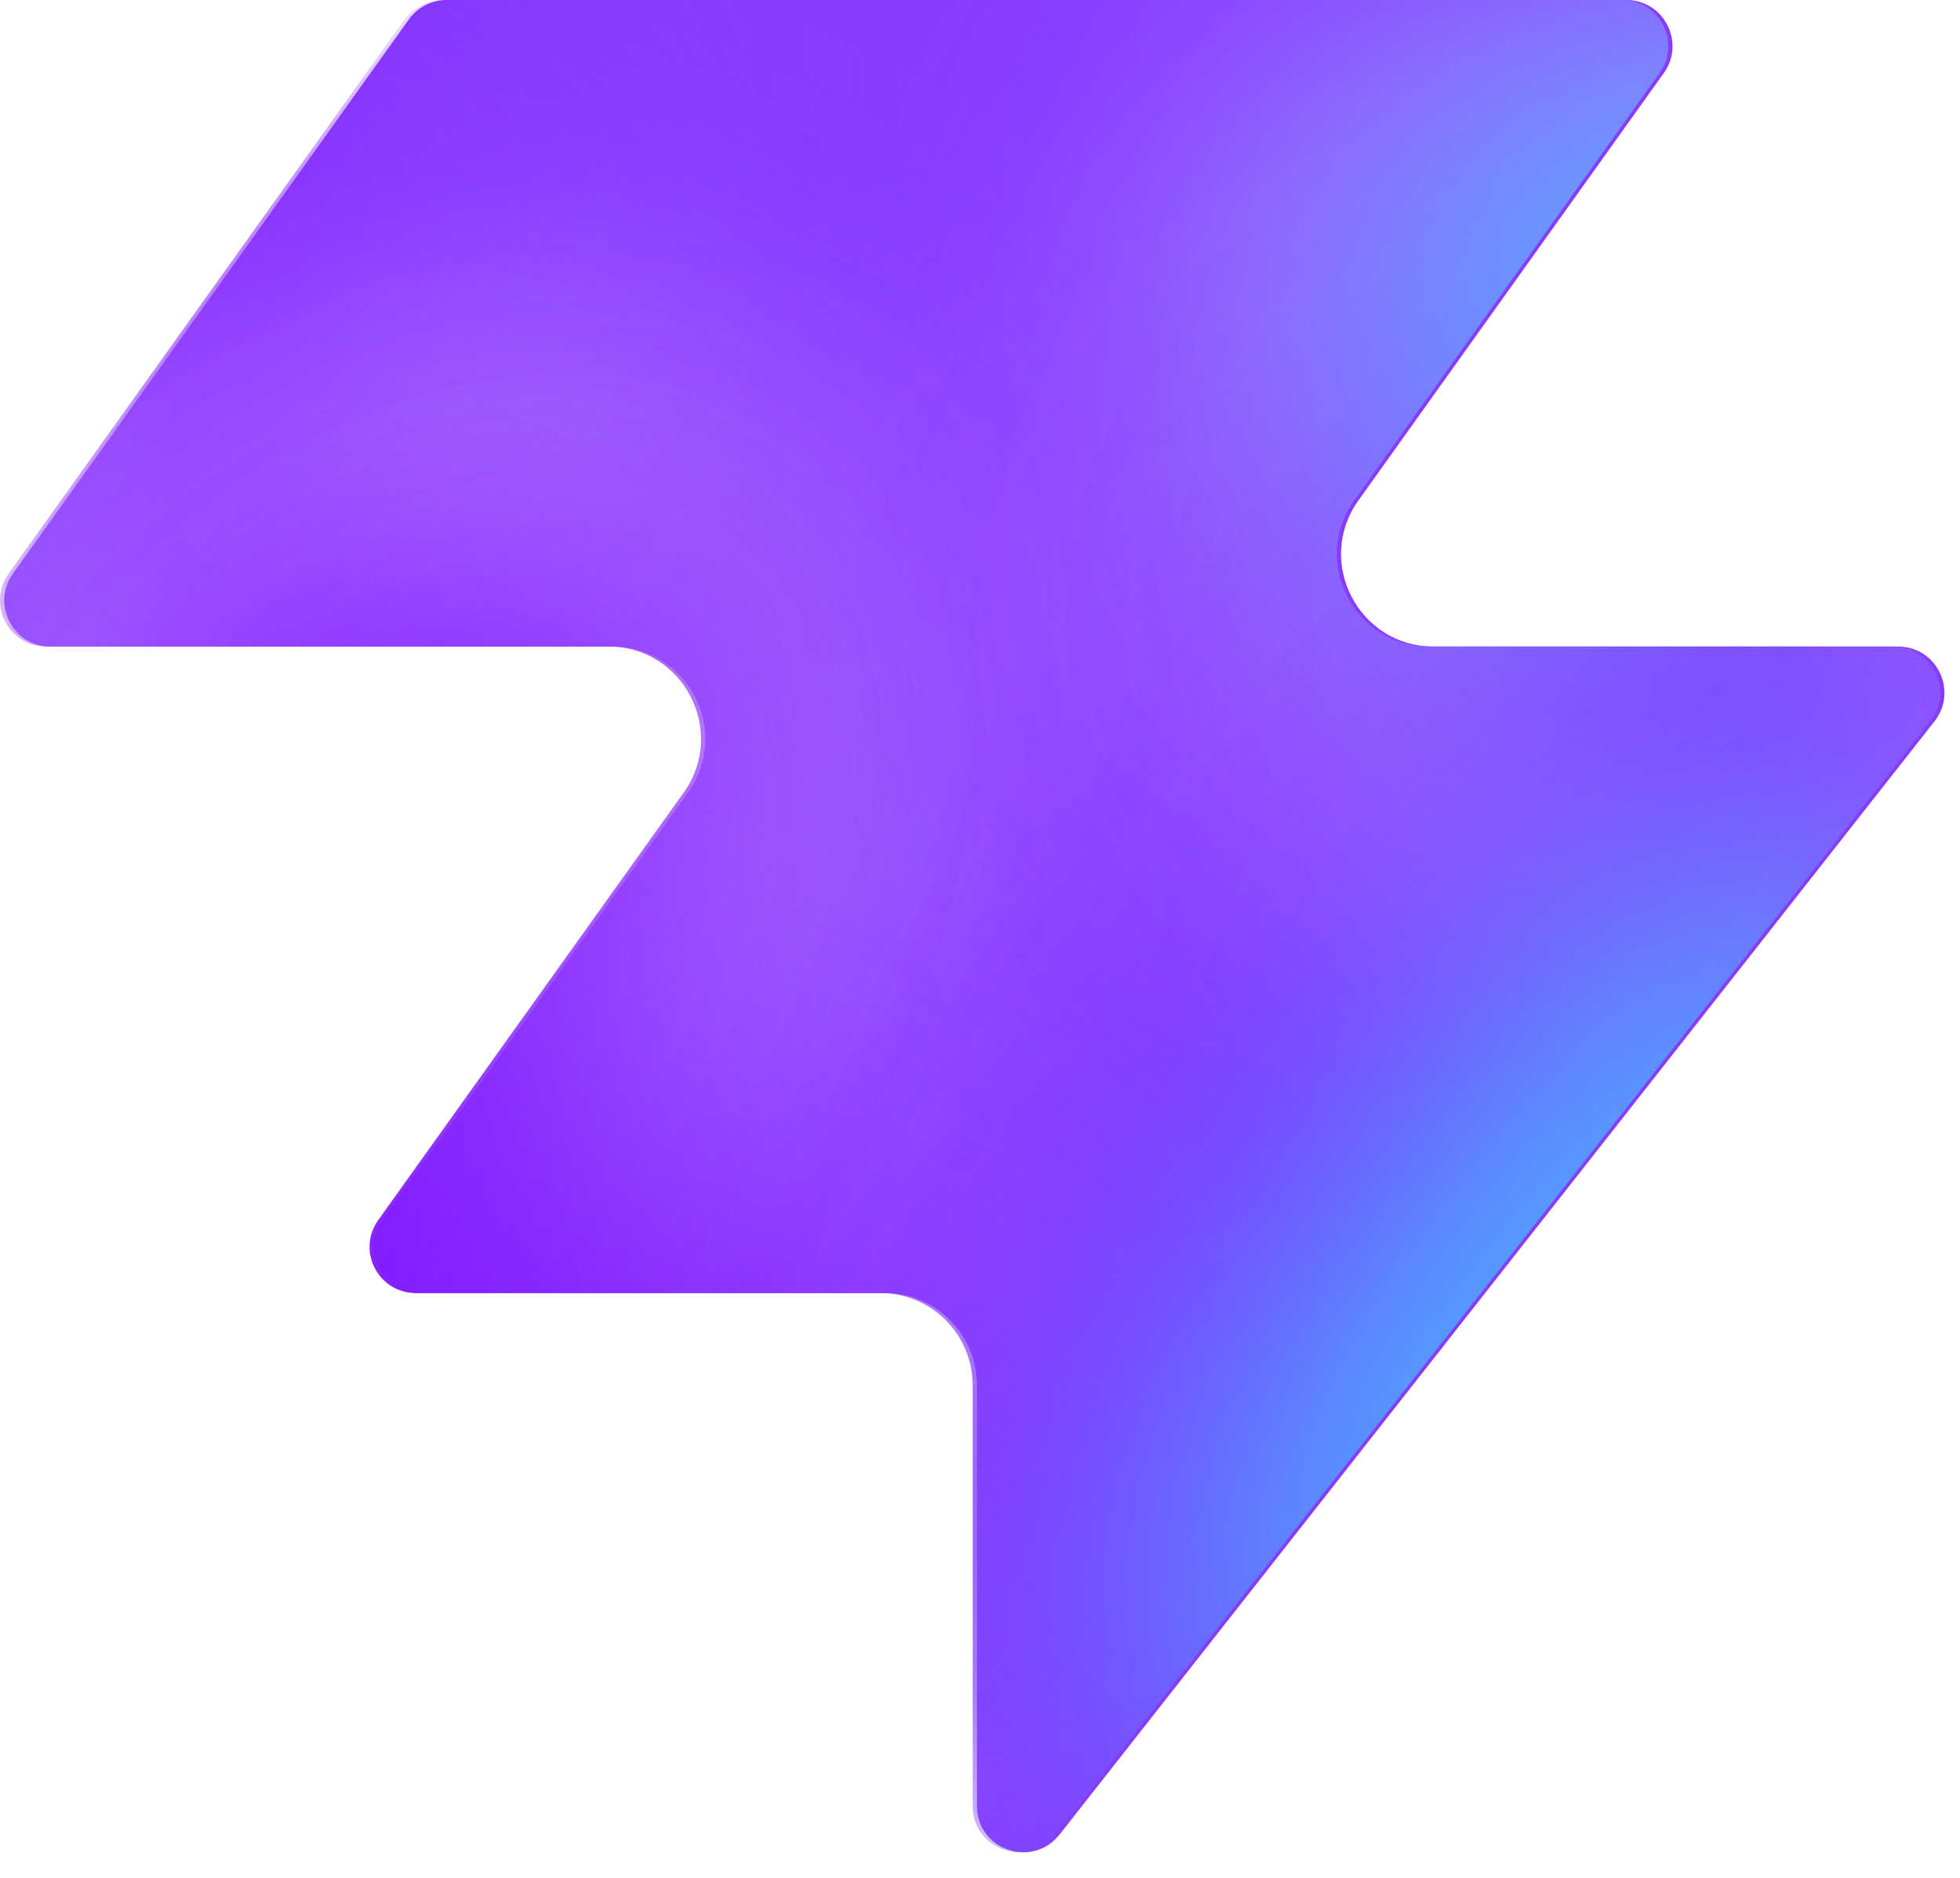
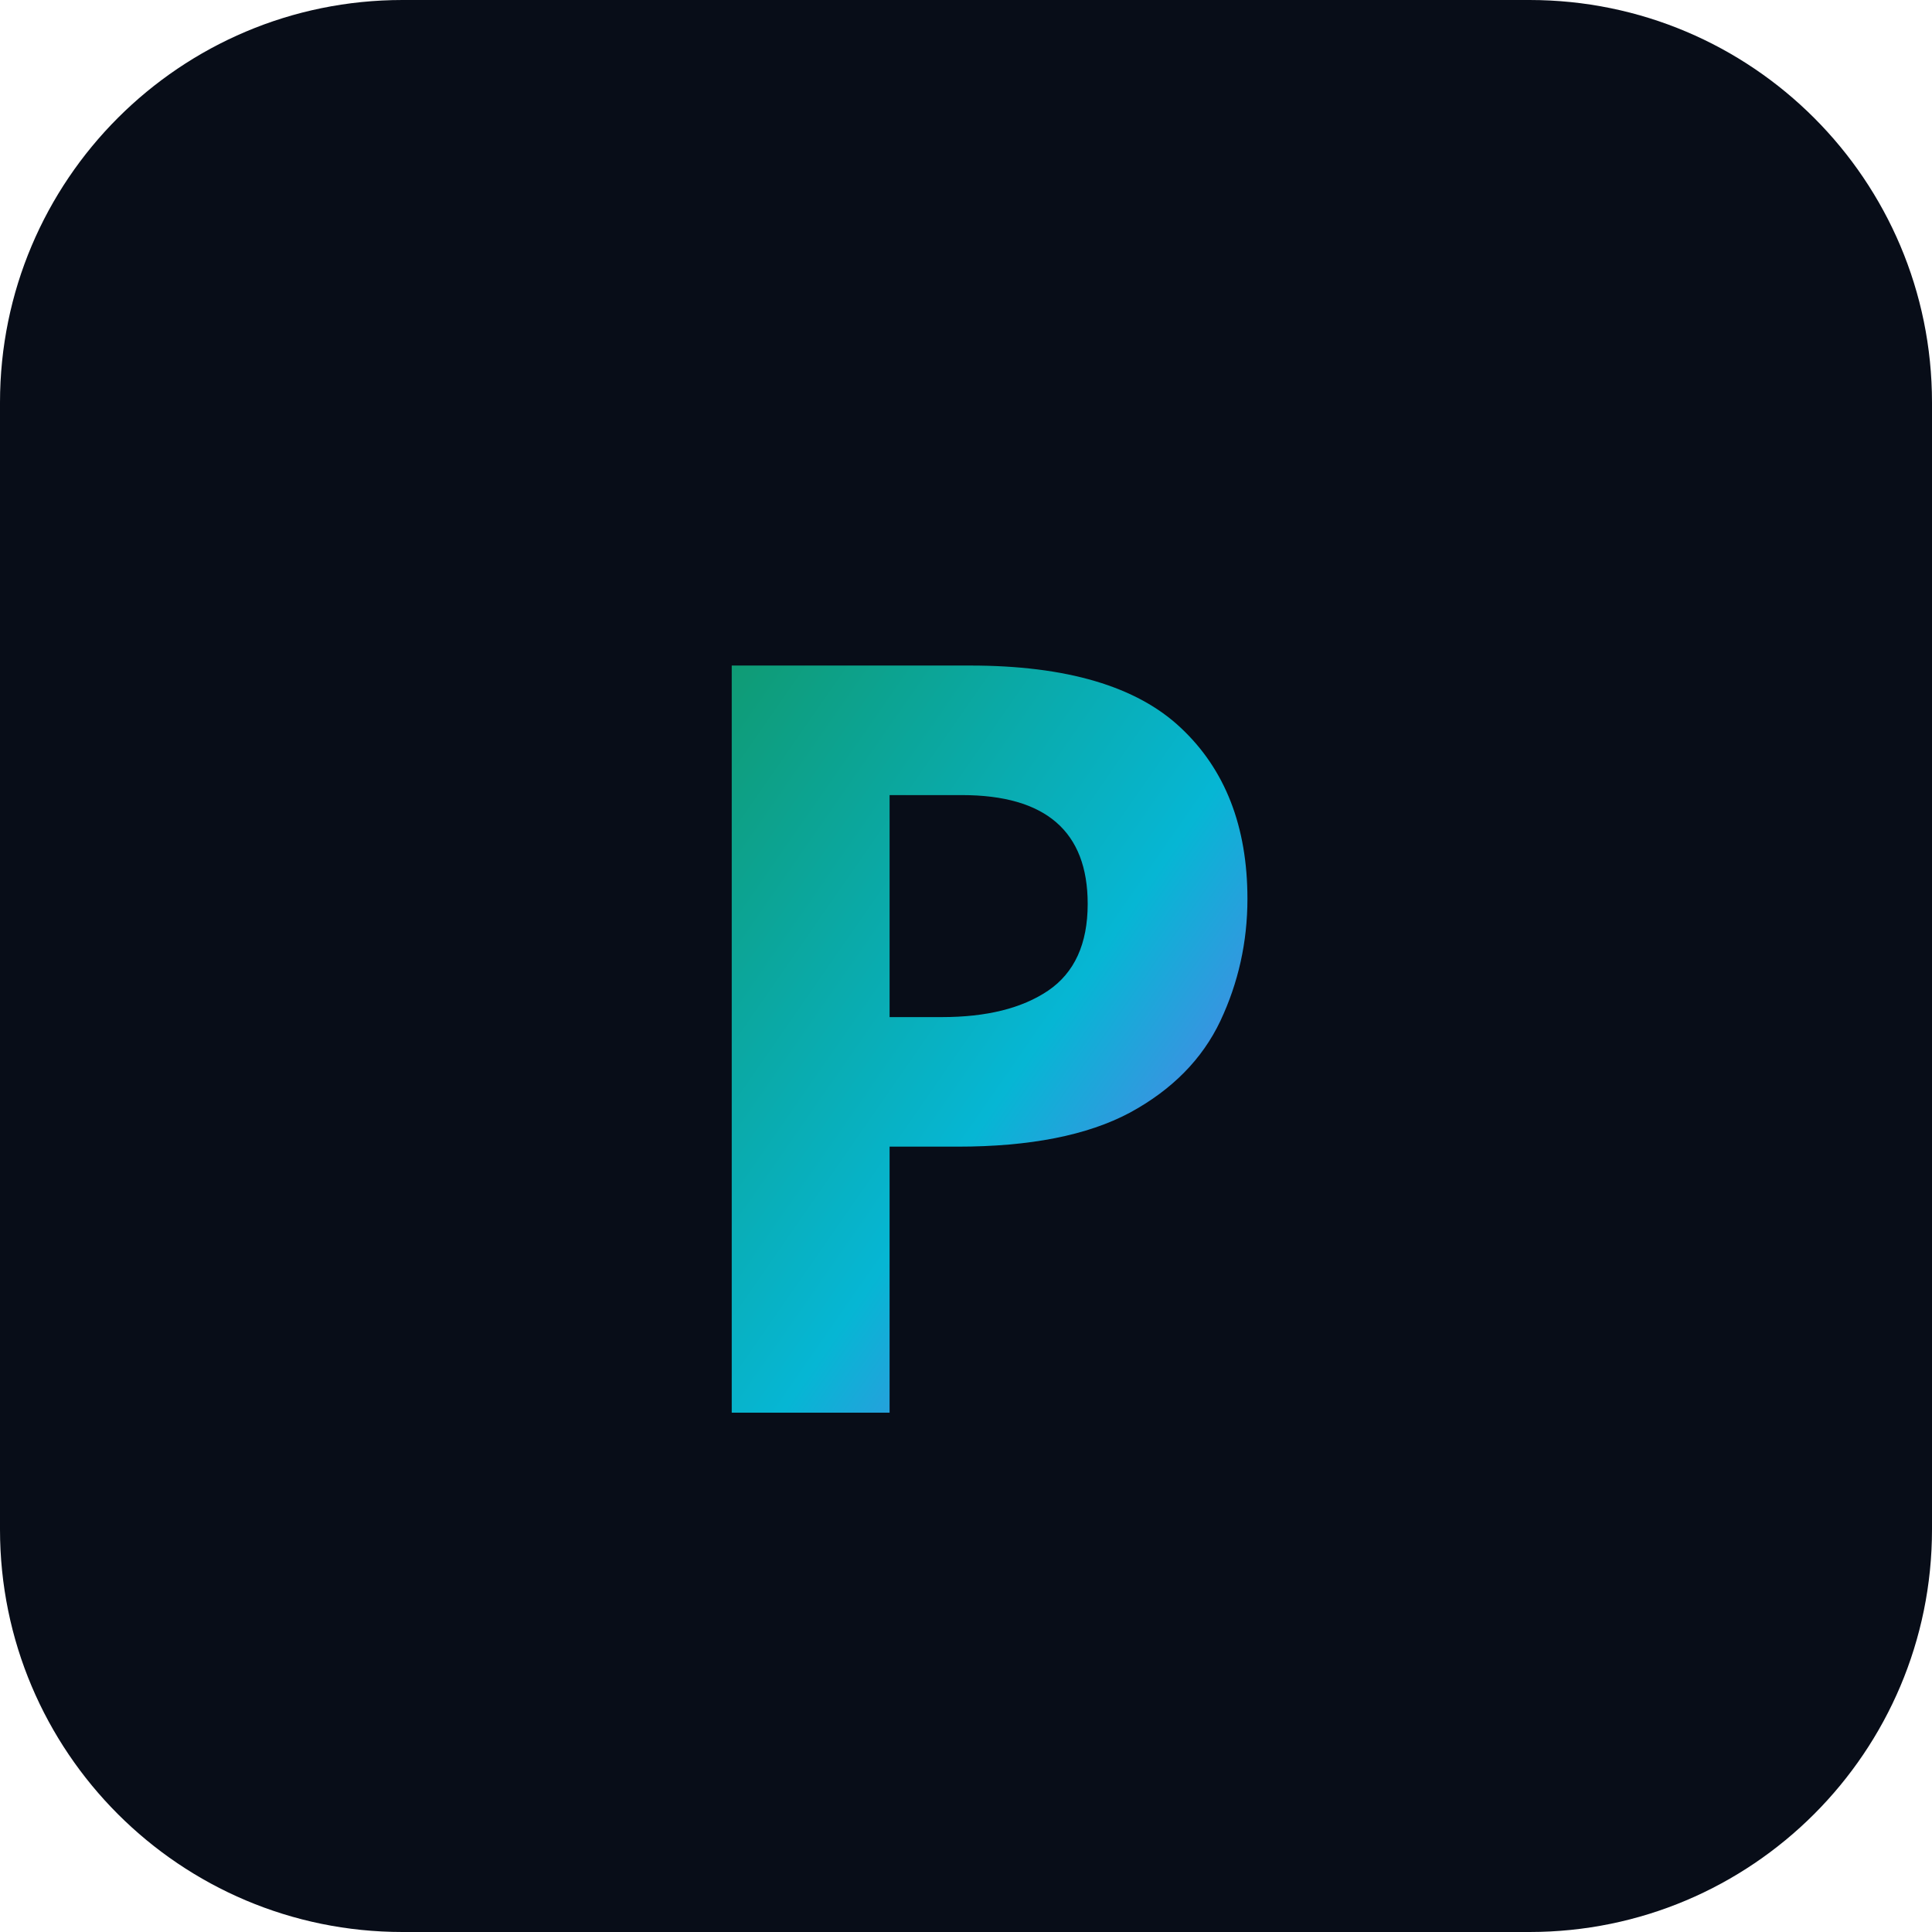
- <svg xmlns="http://www.w3.org/2000/svg" width="48" height="46" fill="none" viewBox="0 0 48 46">
-   <path fill="#863bff" d="M25.946 44.938c-.664.845-2.021.375-2.021-.698V33.937a2.26 2.26 0 0 0-2.262-2.262H10.287c-.92 0-1.456-1.04-.92-1.788l7.48-10.471c1.07-1.497 0-3.578-1.842-3.578H1.237c-.92 0-1.456-1.04-.92-1.788L10.013.474c.214-.297.556-.474.92-.474h28.894c.92 0 1.456 1.04.92 1.788l-7.48 10.471c-1.07 1.498 0 3.579 1.842 3.579h11.377c.943 0 1.473 1.088.89 1.83L25.947 44.94z" style="fill:#863bff;fill:color(display-p3 .525 .23 1);fill-opacity:1" />
-   <mask id="a" width="48" height="46" x="0" y="0" maskUnits="userSpaceOnUse" style="mask-type:alpha">
-     <path fill="#000" d="M25.842 44.938c-.664.844-2.021.375-2.021-.698V33.937a2.26 2.26 0 0 0-2.262-2.262H10.183c-.92 0-1.456-1.04-.92-1.788l7.48-10.471c1.07-1.498 0-3.579-1.842-3.579H1.133c-.92 0-1.456-1.04-.92-1.787L9.91.473c.214-.297.556-.474.92-.474h28.894c.92 0 1.456 1.04.92 1.788l-7.48 10.471c-1.07 1.498 0 3.578 1.842 3.578h11.377c.943 0 1.473 1.088.89 1.832L25.843 44.94z" style="fill:#000;fill-opacity:1" />
-   </mask>
-   <g mask="url(#a)">
-     <g filter="url(#b)">
-       <ellipse cx="5.508" cy="14.704" fill="#ede6ff" rx="5.508" ry="14.704" style="fill:#ede6ff;fill:color(display-p3 .927 .903 1);fill-opacity:1" transform="matrix(.00324 1 1 -.00324 -4.47 31.516)" />
-     </g>
-     <g filter="url(#c)">
-       <ellipse cx="10.399" cy="29.851" fill="#ede6ff" rx="10.399" ry="29.851" style="fill:#ede6ff;fill:color(display-p3 .927 .903 1);fill-opacity:1" transform="matrix(.00324 1 1 -.00324 -39.328 7.883)" />
-     </g>
-     <g filter="url(#d)">
-       <ellipse cx="5.508" cy="30.487" fill="#7e14ff" rx="5.508" ry="30.487" style="fill:#7e14ff;fill:color(display-p3 .492 .077 1);fill-opacity:1" transform="rotate(89.814 -25.913 -14.639)scale(1 -1)" />
-     </g>
-     <g filter="url(#e)">
-       <ellipse cx="5.508" cy="30.599" fill="#7e14ff" rx="5.508" ry="30.599" style="fill:#7e14ff;fill:color(display-p3 .492 .077 1);fill-opacity:1" transform="rotate(89.814 -32.644 -3.334)scale(1 -1)" />
-     </g>
-     <g filter="url(#f)">
-       <ellipse cx="5.508" cy="30.599" fill="#7e14ff" rx="5.508" ry="30.599" style="fill:#7e14ff;fill:color(display-p3 .492 .077 1);fill-opacity:1" transform="matrix(.00324 1 1 -.00324 -34.34 30.47)" />
-     </g>
-     <g filter="url(#g)">
-       <ellipse cx="14.072" cy="22.078" fill="#ede6ff" rx="14.072" ry="22.078" style="fill:#ede6ff;fill:color(display-p3 .927 .903 1);fill-opacity:1" transform="rotate(93.35 24.506 48.493)scale(-1 1)" />
-     </g>
-     <g filter="url(#h)">
-       <ellipse cx="3.47" cy="21.501" fill="#7e14ff" rx="3.47" ry="21.501" style="fill:#7e14ff;fill:color(display-p3 .492 .077 1);fill-opacity:1" transform="rotate(89.009 28.708 47.59)scale(-1 1)" />
-     </g>
-     <g filter="url(#i)">
-       <ellipse cx="3.47" cy="21.501" fill="#7e14ff" rx="3.47" ry="21.501" style="fill:#7e14ff;fill:color(display-p3 .492 .077 1);fill-opacity:1" transform="rotate(89.009 28.708 47.59)scale(-1 1)" />
-     </g>
-     <g filter="url(#j)">
-       <ellipse cx=".387" cy="8.972" fill="#7e14ff" rx="4.407" ry="29.108" style="fill:#7e14ff;fill:color(display-p3 .492 .077 1);fill-opacity:1" transform="rotate(39.51 .387 8.972)" />
-     </g>
-     <g filter="url(#k)">
-       <ellipse cx="47.523" cy="-6.092" fill="#7e14ff" rx="4.407" ry="29.108" style="fill:#7e14ff;fill:color(display-p3 .492 .077 1);fill-opacity:1" transform="rotate(37.892 47.523 -6.092)" />
-     </g>
-     <g filter="url(#l)">
-       <ellipse cx="41.412" cy="6.333" fill="#47bfff" rx="5.971" ry="9.665" style="fill:#47bfff;fill:color(display-p3 .28 .748 1);fill-opacity:1" transform="rotate(37.892 41.412 6.333)" />
-     </g>
-     <g filter="url(#m)">
-       <ellipse cx="-1.879" cy="38.332" fill="#7e14ff" rx="4.407" ry="29.108" style="fill:#7e14ff;fill:color(display-p3 .492 .077 1);fill-opacity:1" transform="rotate(37.892 -1.88 38.332)" />
-     </g>
-     <g filter="url(#n)">
-       <ellipse cx="-1.879" cy="38.332" fill="#7e14ff" rx="4.407" ry="29.108" style="fill:#7e14ff;fill:color(display-p3 .492 .077 1);fill-opacity:1" transform="rotate(37.892 -1.88 38.332)" />
-     </g>
-     <g filter="url(#o)">
-       <ellipse cx="35.651" cy="29.907" fill="#7e14ff" rx="4.407" ry="29.108" style="fill:#7e14ff;fill:color(display-p3 .492 .077 1);fill-opacity:1" transform="rotate(37.892 35.651 29.907)" />
-     </g>
-     <g filter="url(#p)">
-       <ellipse cx="38.418" cy="32.4" fill="#47bfff" rx="5.971" ry="15.297" style="fill:#47bfff;fill:color(display-p3 .28 .748 1);fill-opacity:1" transform="rotate(37.892 38.418 32.4)" />
-     </g>
-   </g>
+ <svg xmlns="http://www.w3.org/2000/svg" viewBox="0 0 48 48" width="48" height="48">
  <defs>
-     <filter id="b" width="60.045" height="41.654" x="-19.77" y="16.149" color-interpolation-filters="sRGB" filterUnits="userSpaceOnUse">
-       <feFlood flood-opacity="0" result="BackgroundImageFix" />
-       <feBlend in="SourceGraphic" in2="BackgroundImageFix" result="shape" />
-       <feGaussianBlur result="effect1_foregroundBlur_2002_17158" stdDeviation="7.659" />
-     </filter>
-     <filter id="c" width="90.34" height="51.437" x="-54.613" y="-7.533" color-interpolation-filters="sRGB" filterUnits="userSpaceOnUse">
-       <feFlood flood-opacity="0" result="BackgroundImageFix" />
-       <feBlend in="SourceGraphic" in2="BackgroundImageFix" result="shape" />
-       <feGaussianBlur result="effect1_foregroundBlur_2002_17158" stdDeviation="7.659" />
-     </filter>
-     <filter id="d" width="79.355" height="29.4" x="-49.64" y="2.03" color-interpolation-filters="sRGB" filterUnits="userSpaceOnUse">
-       <feFlood flood-opacity="0" result="BackgroundImageFix" />
-       <feBlend in="SourceGraphic" in2="BackgroundImageFix" result="shape" />
-       <feGaussianBlur result="effect1_foregroundBlur_2002_17158" stdDeviation="4.596" />
-     </filter>
-     <filter id="e" width="79.579" height="29.4" x="-45.045" y="20.029" color-interpolation-filters="sRGB" filterUnits="userSpaceOnUse">
-       <feFlood flood-opacity="0" result="BackgroundImageFix" />
-       <feBlend in="SourceGraphic" in2="BackgroundImageFix" result="shape" />
-       <feGaussianBlur result="effect1_foregroundBlur_2002_17158" stdDeviation="4.596" />
-     </filter>
-     <filter id="f" width="79.579" height="29.4" x="-43.513" y="21.178" color-interpolation-filters="sRGB" filterUnits="userSpaceOnUse">
-       <feFlood flood-opacity="0" result="BackgroundImageFix" />
-       <feBlend in="SourceGraphic" in2="BackgroundImageFix" result="shape" />
-       <feGaussianBlur result="effect1_foregroundBlur_2002_17158" stdDeviation="4.596" />
-     </filter>
-     <filter id="g" width="74.749" height="58.852" x="15.756" y="-17.901" color-interpolation-filters="sRGB" filterUnits="userSpaceOnUse">
-       <feFlood flood-opacity="0" result="BackgroundImageFix" />
-       <feBlend in="SourceGraphic" in2="BackgroundImageFix" result="shape" />
-       <feGaussianBlur result="effect1_foregroundBlur_2002_17158" stdDeviation="7.659" />
-     </filter>
-     <filter id="h" width="61.377" height="25.362" x="23.548" y="2.284" color-interpolation-filters="sRGB" filterUnits="userSpaceOnUse">
-       <feFlood flood-opacity="0" result="BackgroundImageFix" />
-       <feBlend in="SourceGraphic" in2="BackgroundImageFix" result="shape" />
-       <feGaussianBlur result="effect1_foregroundBlur_2002_17158" stdDeviation="4.596" />
-     </filter>
-     <filter id="i" width="61.377" height="25.362" x="23.548" y="2.284" color-interpolation-filters="sRGB" filterUnits="userSpaceOnUse">
-       <feFlood flood-opacity="0" result="BackgroundImageFix" />
-       <feBlend in="SourceGraphic" in2="BackgroundImageFix" result="shape" />
-       <feGaussianBlur result="effect1_foregroundBlur_2002_17158" stdDeviation="4.596" />
-     </filter>
-     <filter id="j" width="56.045" height="63.649" x="-27.636" y="-22.853" color-interpolation-filters="sRGB" filterUnits="userSpaceOnUse">
-       <feFlood flood-opacity="0" result="BackgroundImageFix" />
-       <feBlend in="SourceGraphic" in2="BackgroundImageFix" result="shape" />
-       <feGaussianBlur result="effect1_foregroundBlur_2002_17158" stdDeviation="4.596" />
-     </filter>
-     <filter id="k" width="54.814" height="64.646" x="20.116" y="-38.415" color-interpolation-filters="sRGB" filterUnits="userSpaceOnUse">
-       <feFlood flood-opacity="0" result="BackgroundImageFix" />
-       <feBlend in="SourceGraphic" in2="BackgroundImageFix" result="shape" />
-       <feGaussianBlur result="effect1_foregroundBlur_2002_17158" stdDeviation="4.596" />
-     </filter>
-     <filter id="l" width="33.541" height="35.313" x="24.641" y="-11.323" color-interpolation-filters="sRGB" filterUnits="userSpaceOnUse">
-       <feFlood flood-opacity="0" result="BackgroundImageFix" />
-       <feBlend in="SourceGraphic" in2="BackgroundImageFix" result="shape" />
-       <feGaussianBlur result="effect1_foregroundBlur_2002_17158" stdDeviation="4.596" />
-     </filter>
-     <filter id="m" width="54.814" height="64.646" x="-29.286" y="6.009" color-interpolation-filters="sRGB" filterUnits="userSpaceOnUse">
-       <feFlood flood-opacity="0" result="BackgroundImageFix" />
-       <feBlend in="SourceGraphic" in2="BackgroundImageFix" result="shape" />
-       <feGaussianBlur result="effect1_foregroundBlur_2002_17158" stdDeviation="4.596" />
-     </filter>
-     <filter id="n" width="54.814" height="64.646" x="-29.286" y="6.009" color-interpolation-filters="sRGB" filterUnits="userSpaceOnUse">
-       <feFlood flood-opacity="0" result="BackgroundImageFix" />
-       <feBlend in="SourceGraphic" in2="BackgroundImageFix" result="shape" />
-       <feGaussianBlur result="effect1_foregroundBlur_2002_17158" stdDeviation="4.596" />
-     </filter>
-     <filter id="o" width="54.814" height="64.646" x="8.244" y="-2.416" color-interpolation-filters="sRGB" filterUnits="userSpaceOnUse">
-       <feFlood flood-opacity="0" result="BackgroundImageFix" />
-       <feBlend in="SourceGraphic" in2="BackgroundImageFix" result="shape" />
-       <feGaussianBlur result="effect1_foregroundBlur_2002_17158" stdDeviation="4.596" />
-     </filter>
-     <filter id="p" width="39.409" height="43.623" x="18.713" y="10.588" color-interpolation-filters="sRGB" filterUnits="userSpaceOnUse">
-       <feFlood flood-opacity="0" result="BackgroundImageFix" />
-       <feBlend in="SourceGraphic" in2="BackgroundImageFix" result="shape" />
-       <feGaussianBlur result="effect1_foregroundBlur_2002_17158" stdDeviation="4.596" />
-     </filter>
+     <linearGradient id="g" x1="0%" y1="0%" x2="100%" y2="100%">
+       <stop offset="0%" stop-color="#0f9b74" />
+       <stop offset="55%" stop-color="#06b6d4" />
+       <stop offset="100%" stop-color="#8b5cf6" />
+     </linearGradient>
  </defs>
+   <rect width="48" height="48" rx="10" fill="#080d18" />
+   <text x="50%" y="54%" dominant-baseline="middle" text-anchor="middle" font-family="system-ui, sans-serif" font-weight="800" font-size="26" fill="url(#g)">P</text>
</svg>
